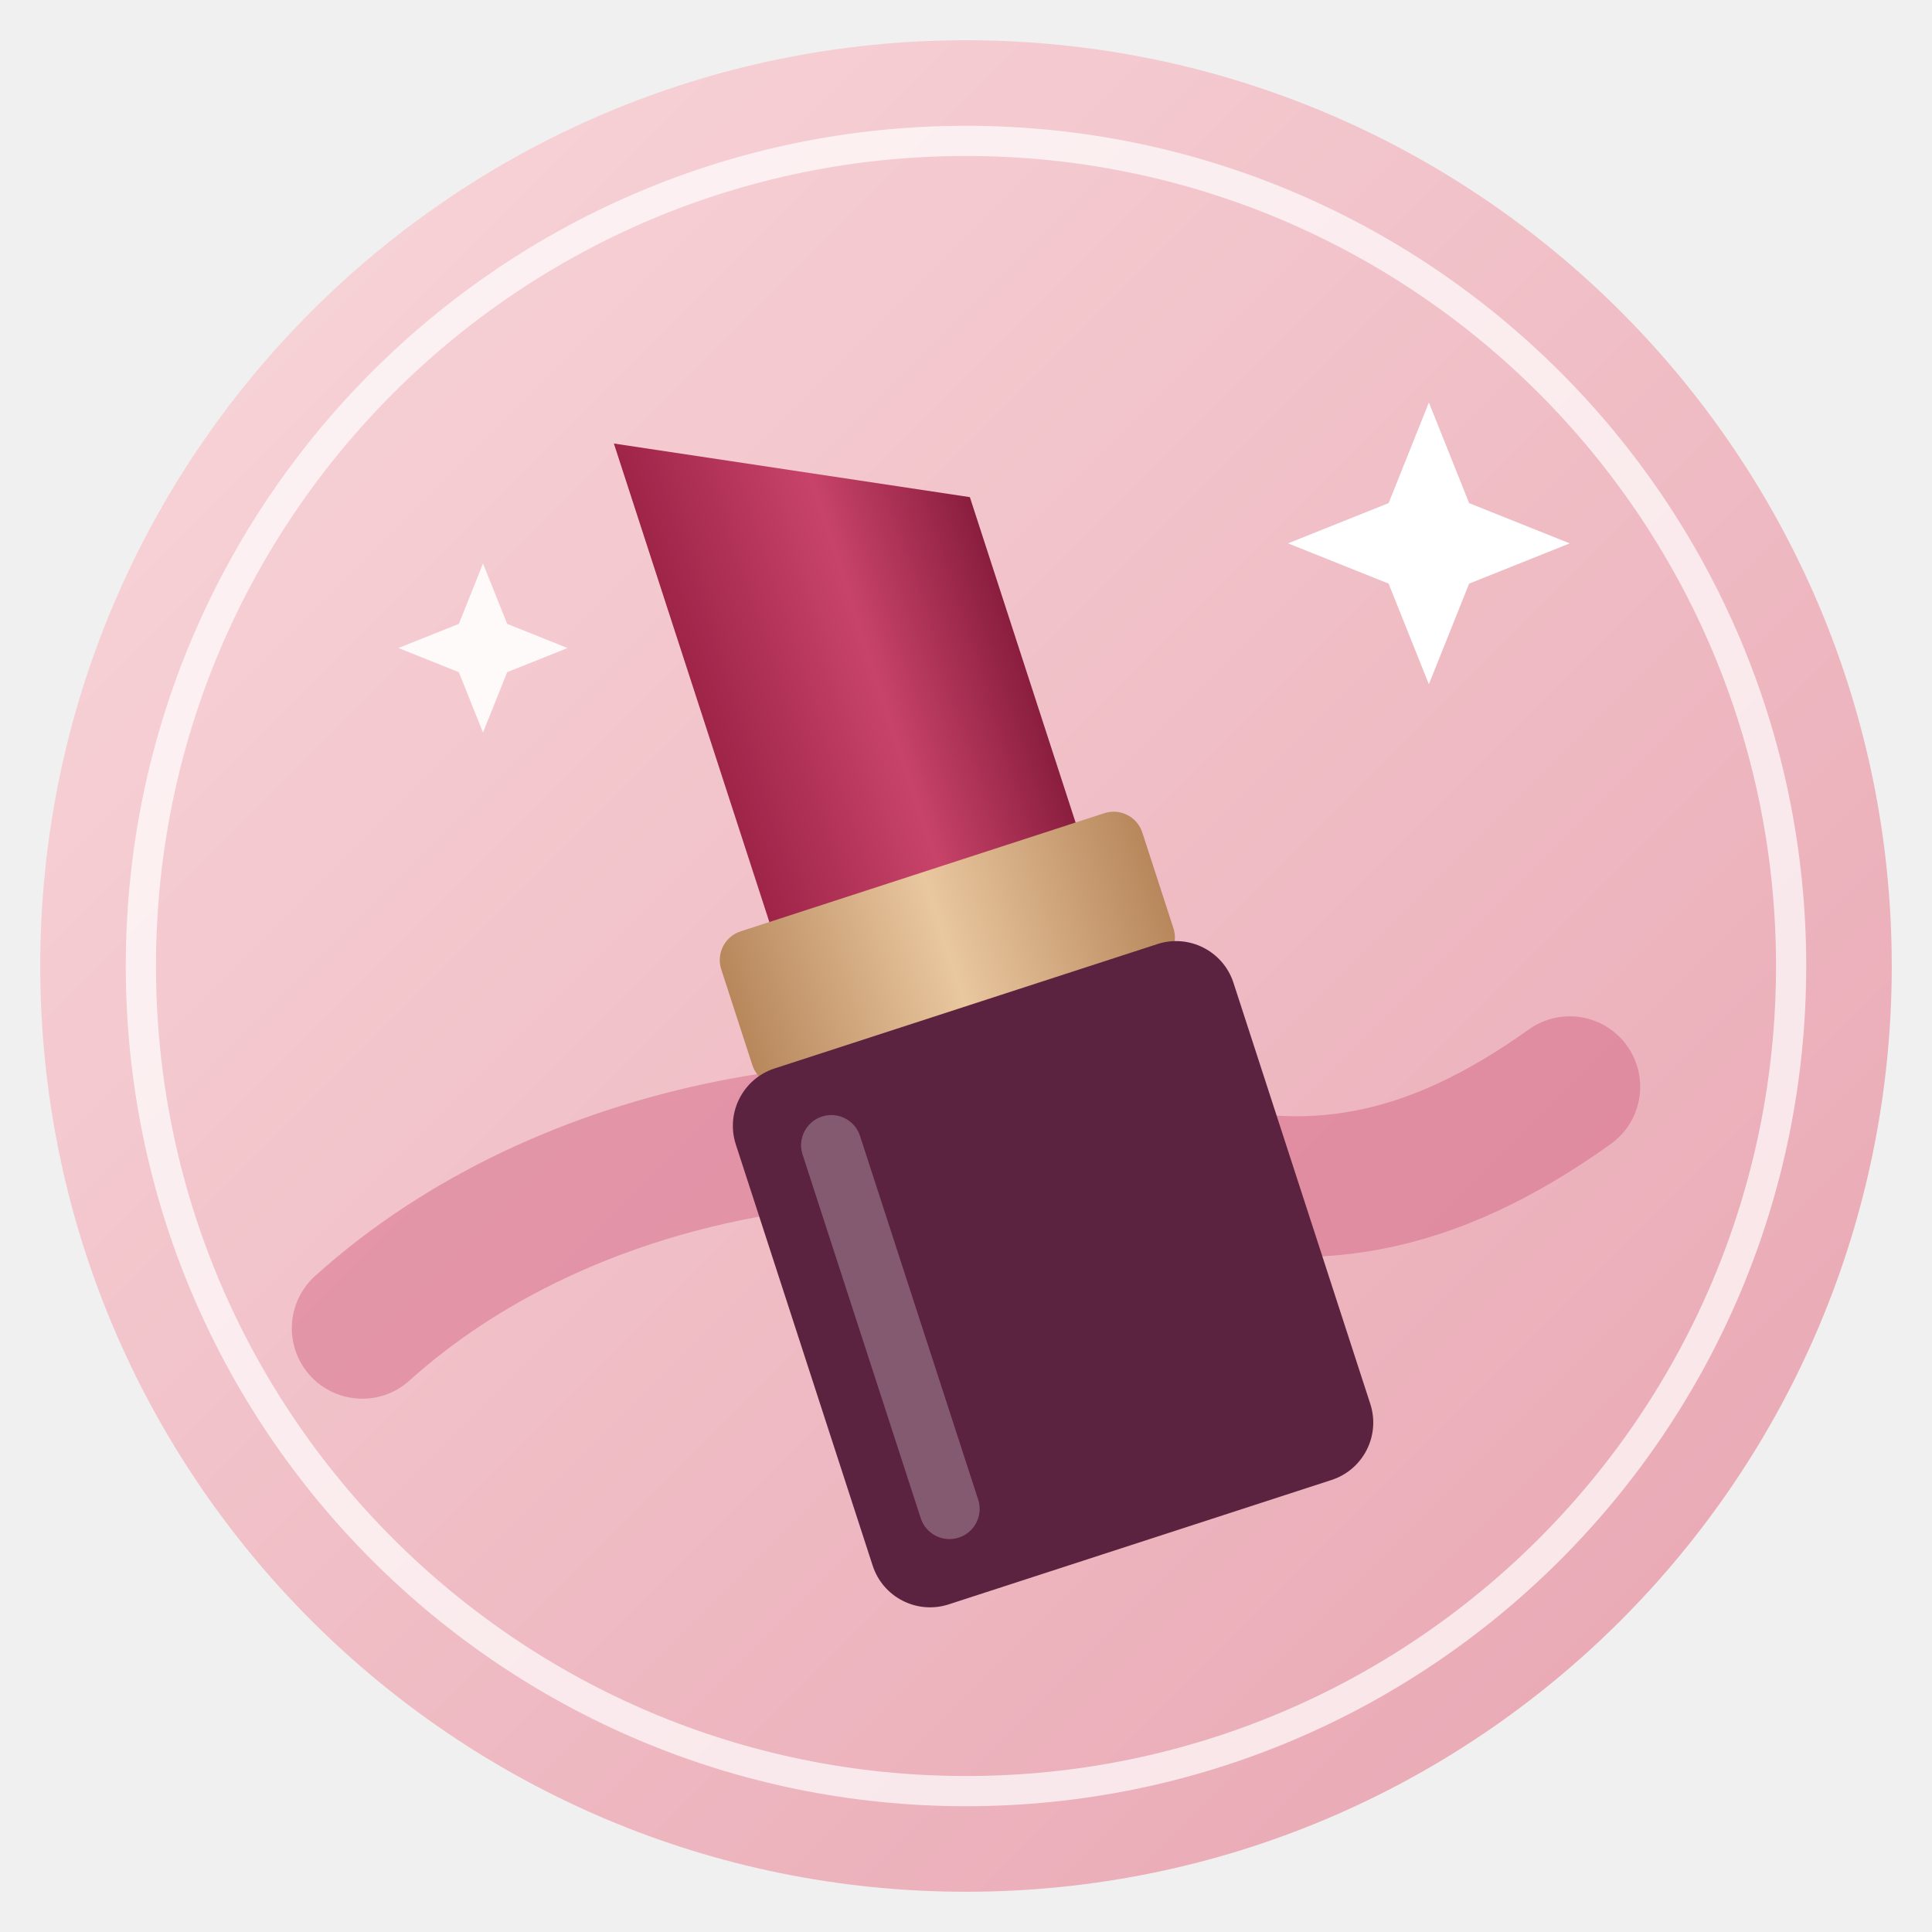
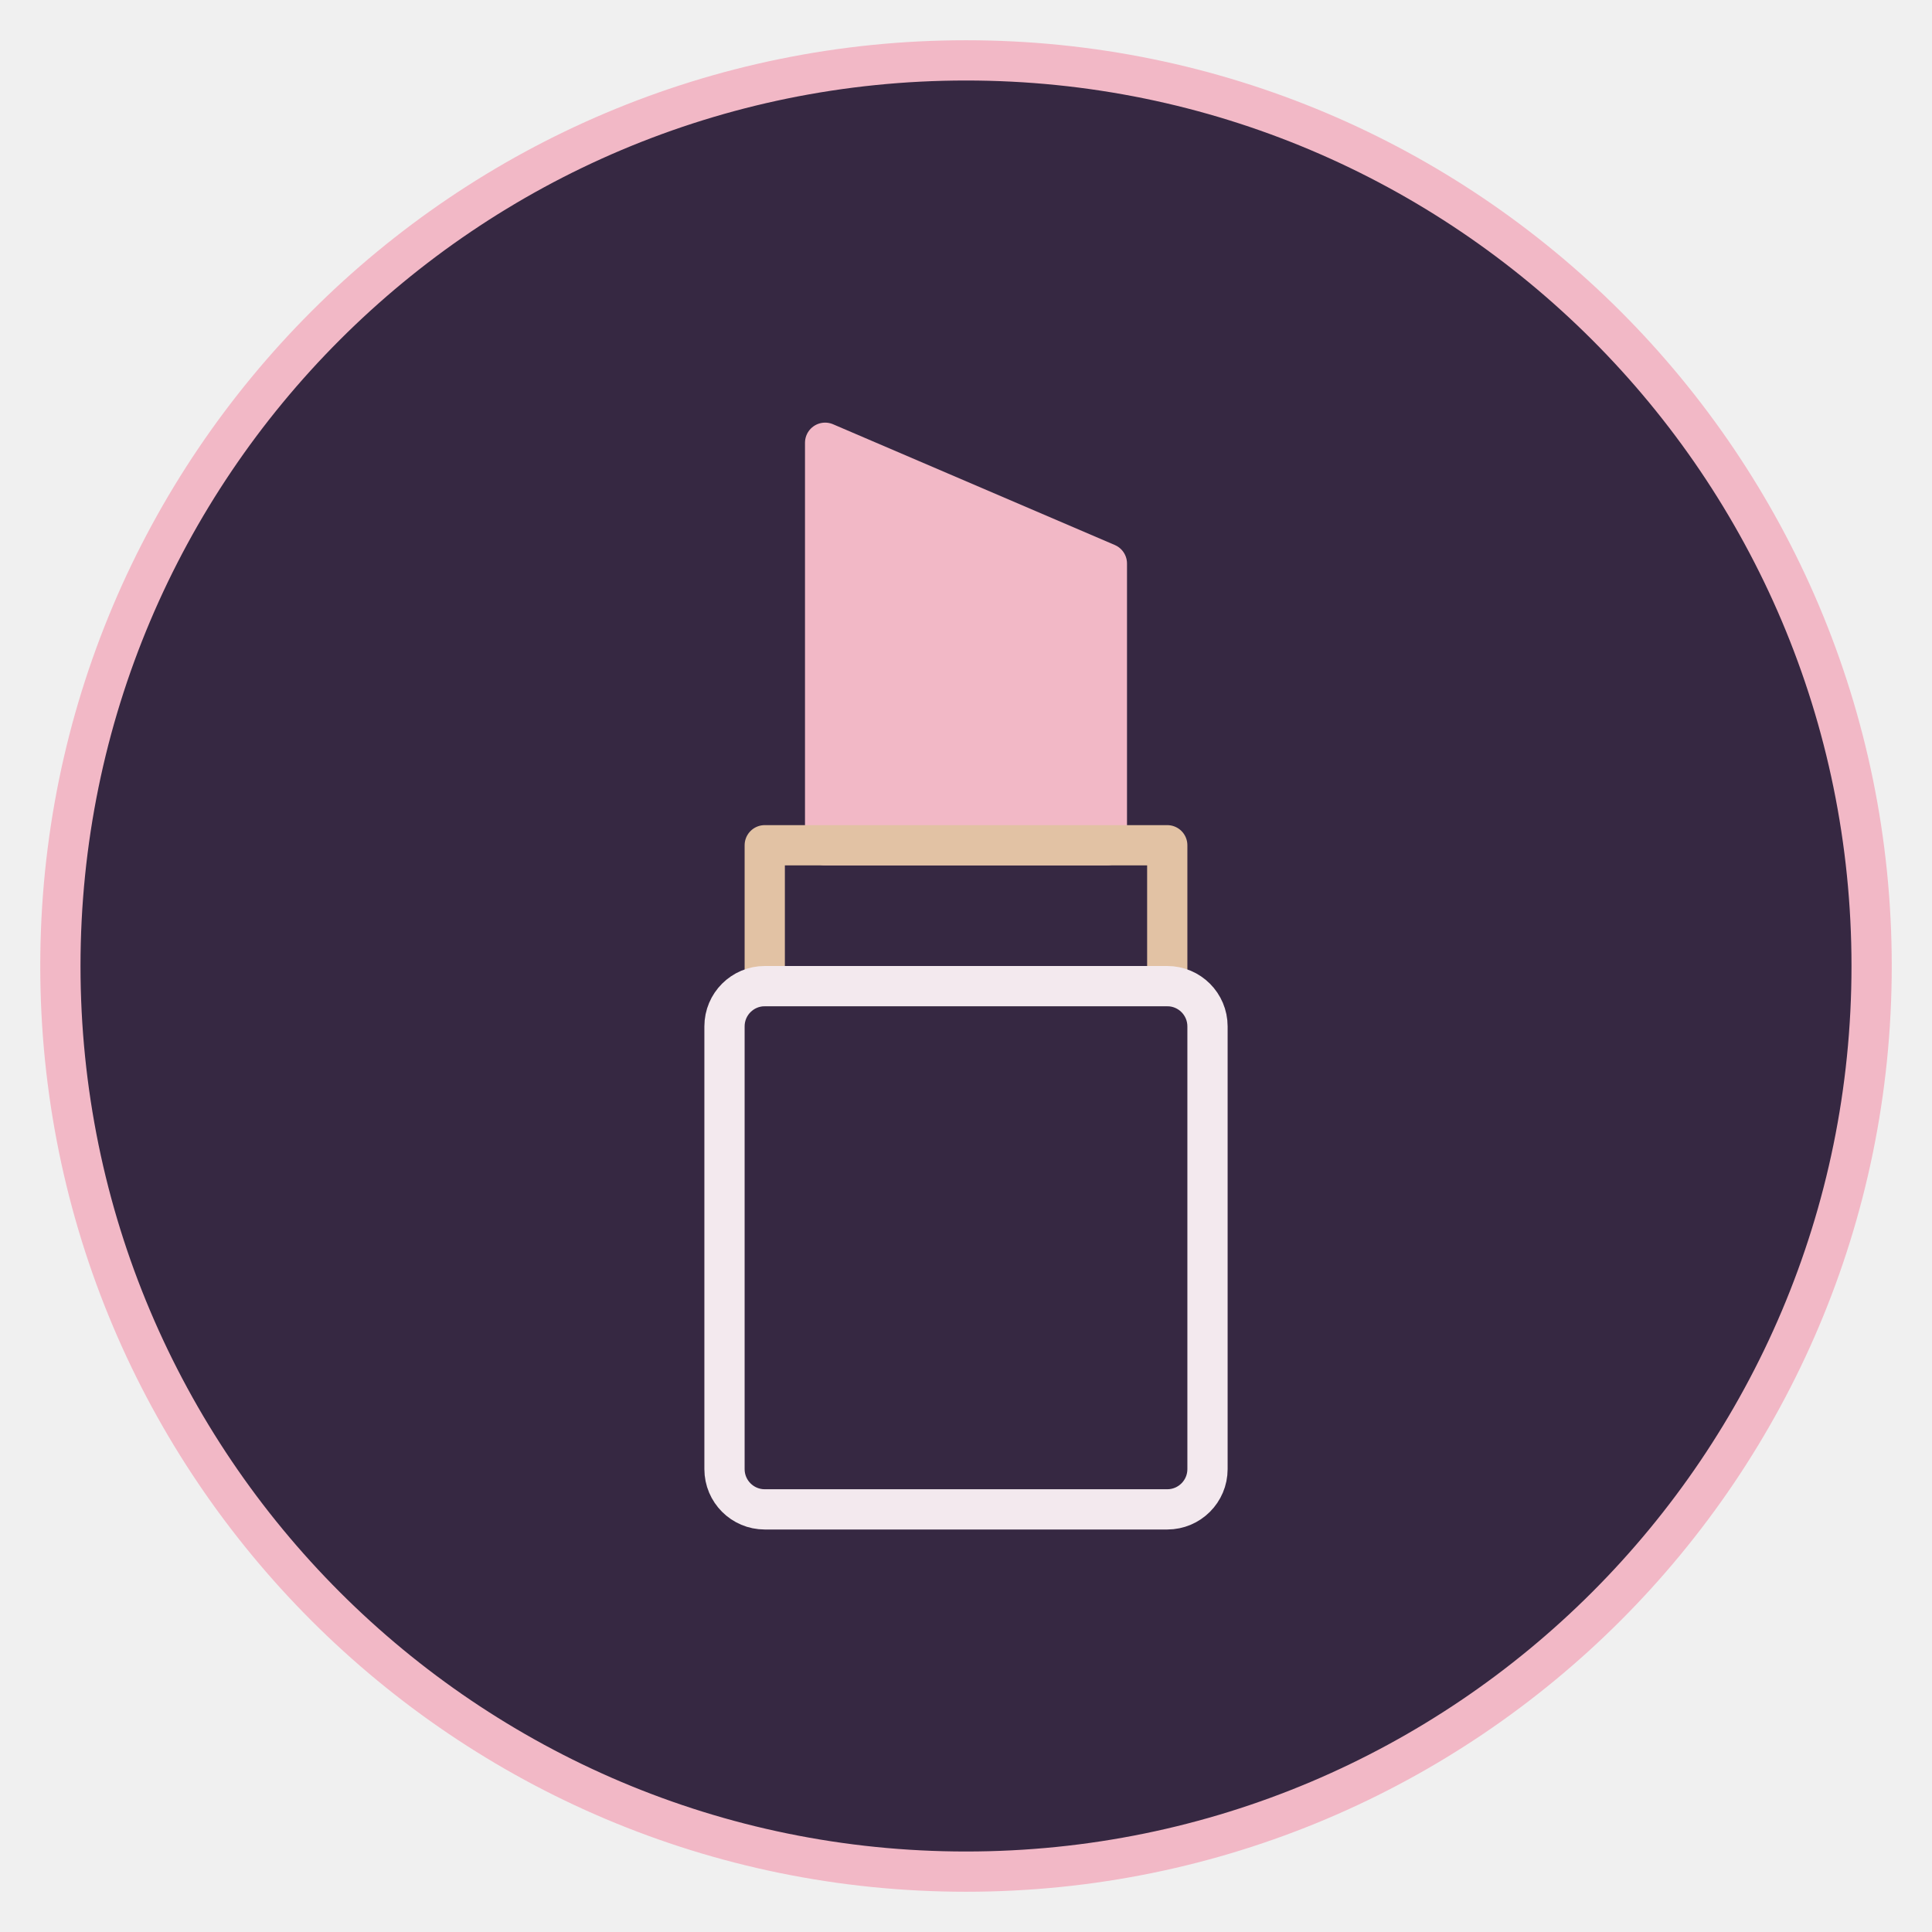
<svg xmlns="http://www.w3.org/2000/svg" viewBox="0 0 96 96" role="img" aria-label="Logo de MaquillArte">
-   <defs>
-     <linearGradient id="bg" x1="0" y1="0" x2="1" y2="1">
-       <stop offset="0" stop-color="#F9D9DC" />
-       <stop offset="1" stop-color="#E7A3B0" />
-     </linearGradient>
-     <linearGradient id="gold" x1="0" y1="0" x2="1" y2="0">
-       <stop offset="0" stop-color="#B8875C" />
-       <stop offset=".5" stop-color="#E9C79F" />
-       <stop offset="1" stop-color="#B8875C" />
-     </linearGradient>
-     <linearGradient id="lip" x1="0" y1="0" x2="1" y2="0">
-       <stop offset="0" stop-color="#9E2448" />
-       <stop offset=".55" stop-color="#C8436A" />
-       <stop offset="1" stop-color="#8A1E3E" />
-     </linearGradient>
-   </defs>
-   <circle cx="48" cy="48" r="46" fill="url(#bg)" />
-   <circle cx="48" cy="48" r="41" fill="none" stroke="#fff" stroke-opacity=".7" stroke-width="1.5" />
-   <path d="M18 66c10-9 26-12 40-8 7 2 13 1 20-4" fill="none" stroke="#C8436A" stroke-opacity=".35" stroke-width="7" stroke-linecap="round" />
-   <g transform="rotate(-18 48 50)">
-     <path d="M40 18 L56 26 L56 44 L40 44 Z" fill="url(#lip)" />
-     <rect x="37" y="43" width="22" height="8" rx="1.5" fill="url(#gold)" />
-     <rect x="35" y="50" width="26" height="28" rx="3" fill="#5B2340" />
-     <rect x="38" y="53" width="3" height="22" rx="1.5" fill="#fff" fill-opacity=".25" />
+   <circle cx="48" cy="48" r="45" fill="#362842" stroke="#F2B8C6" stroke-width="2" />
+   <g fill="none" stroke-linejoin="round" stroke-linecap="round">
+     <path d="M41 22 L55 28 L55 42 L41 42 Z" fill="#F2B8C6" stroke="#F2B8C6" stroke-width="2" />
+     <rect x="38" y="42" width="20" height="7" stroke="#E2C2A4" stroke-width="2" />
+     <rect x="36" y="49" width="24" height="26" rx="2" stroke="#F3E9EE" stroke-width="2" />
  </g>
-   <path d="M71 20l2 5 5 2-5 2-2 5-2-5-5-2 5-2z" fill="#fff" />
-   <path d="M24 28l1.2 3 3 1.2-3 1.2-1.2 3-1.2-3-3-1.2 3-1.2z" fill="#fff" fill-opacity=".9" />
</svg>
